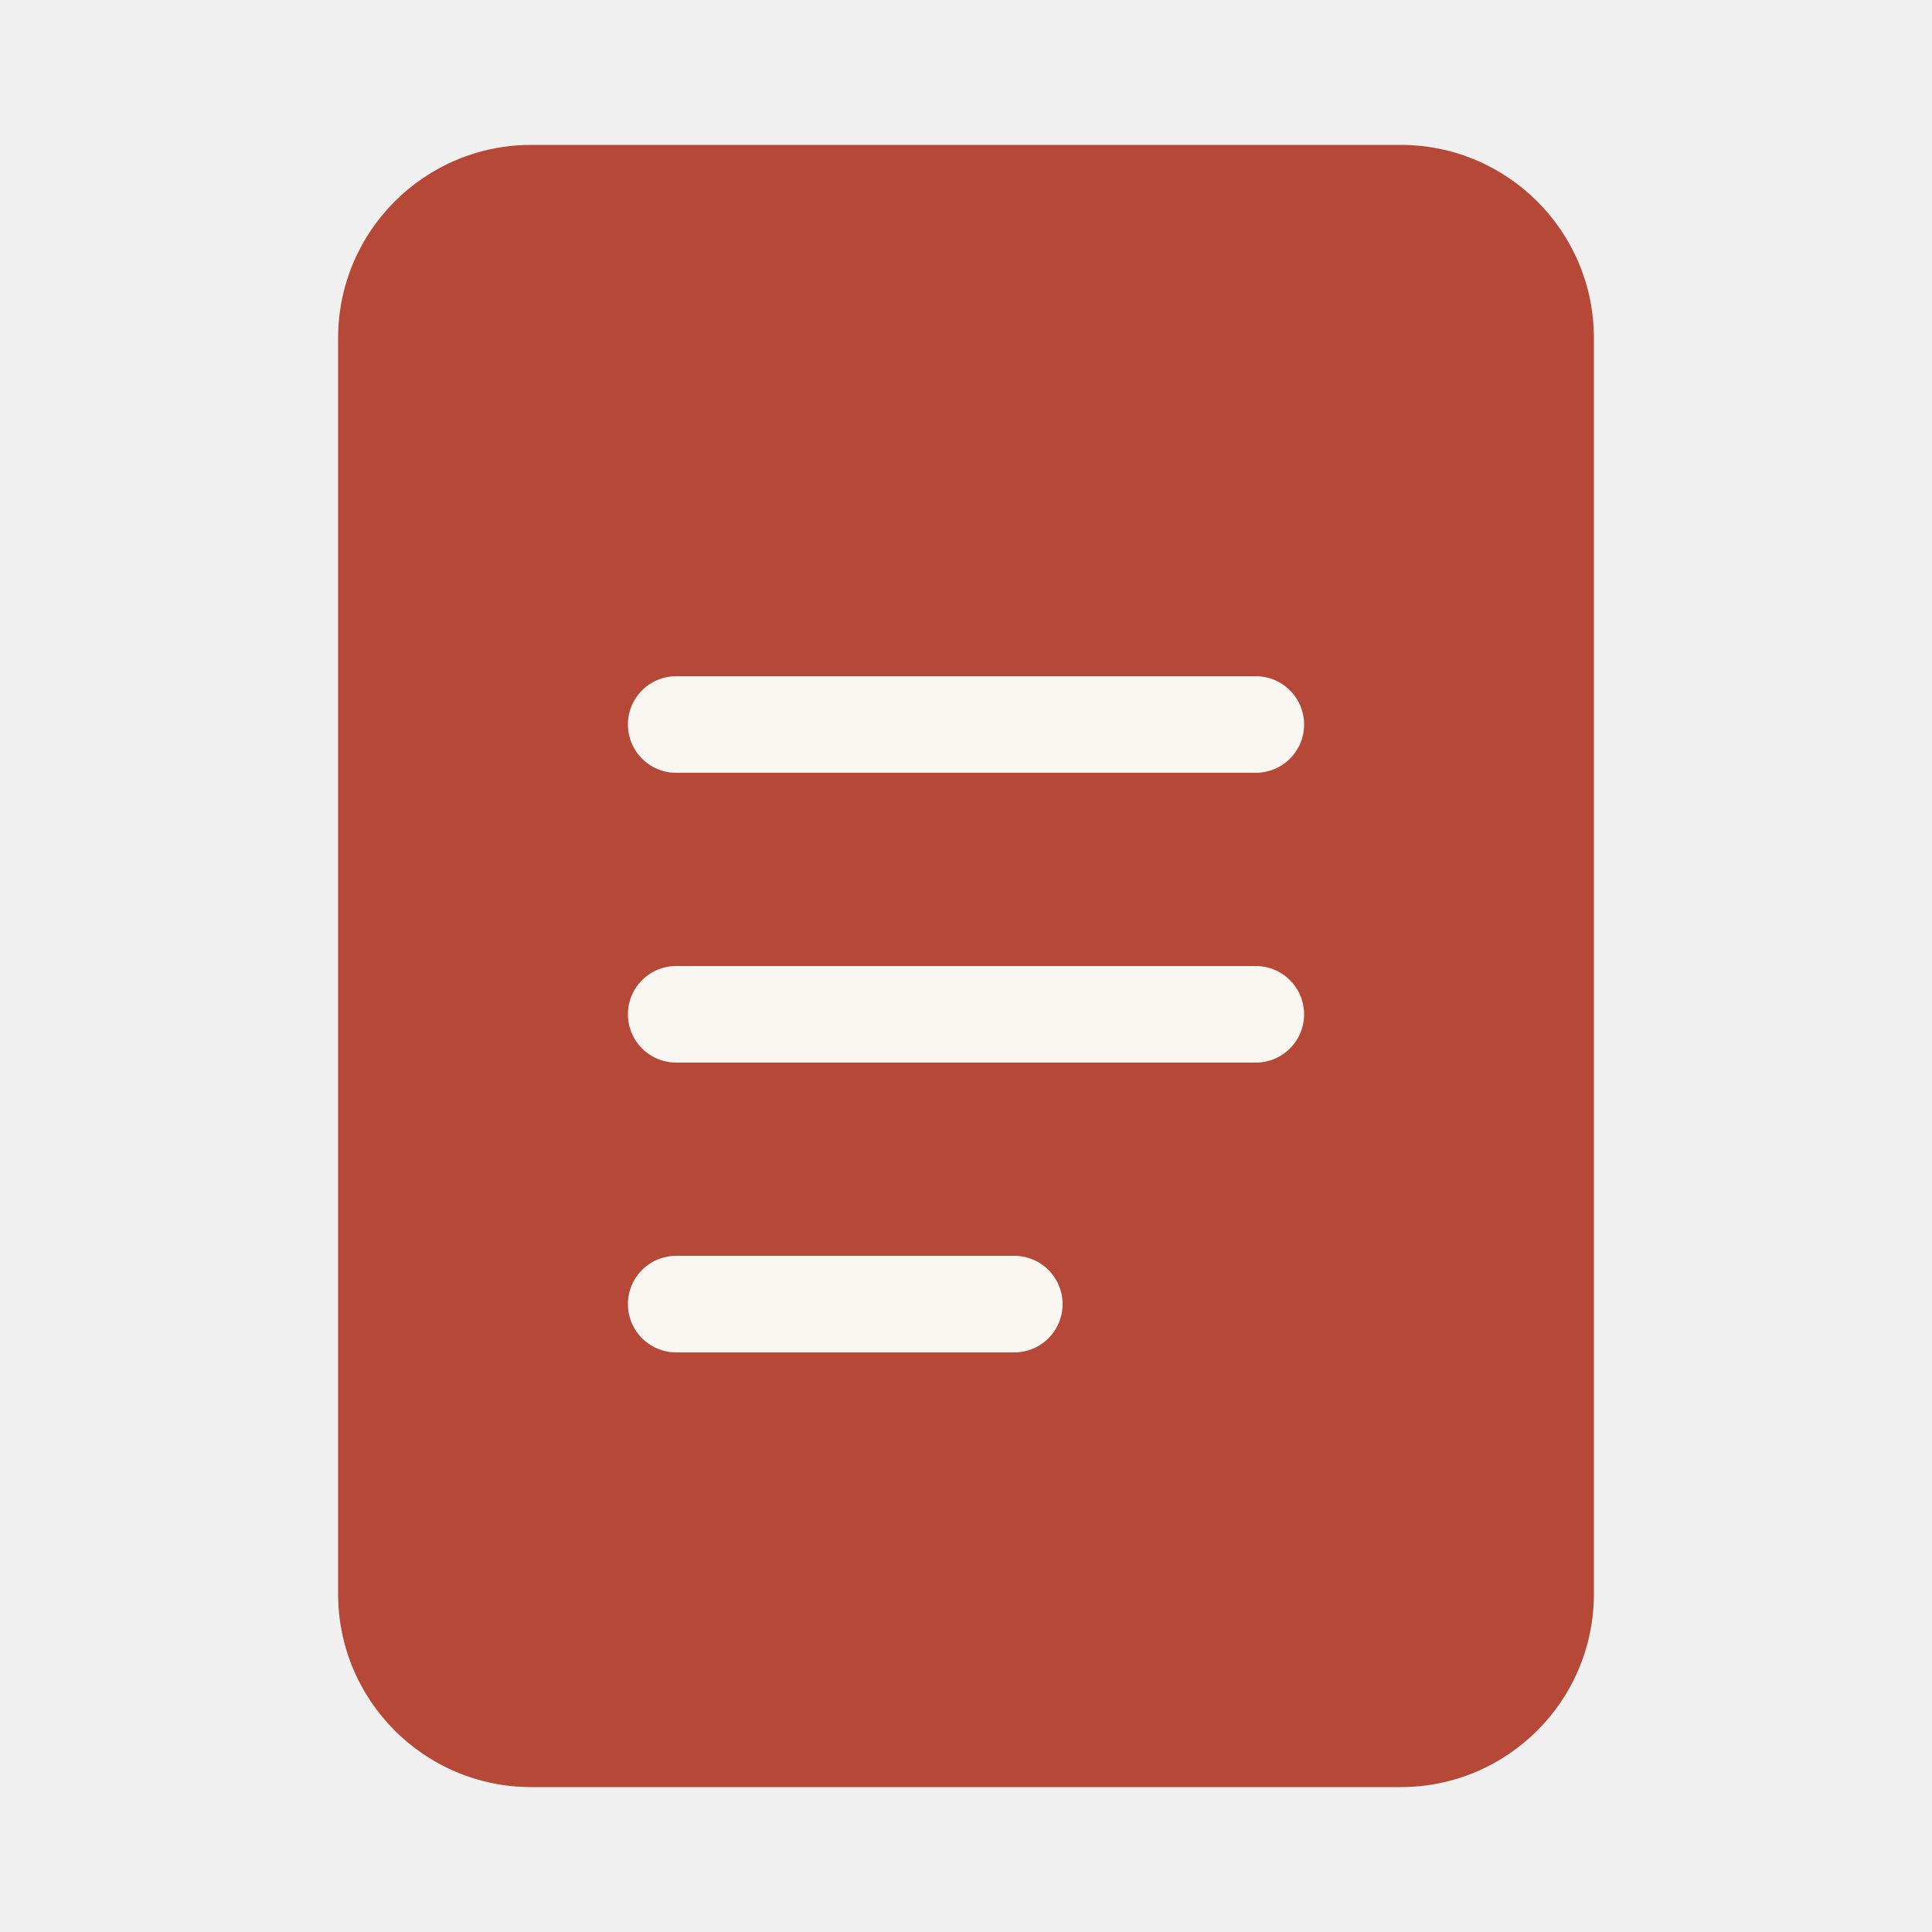
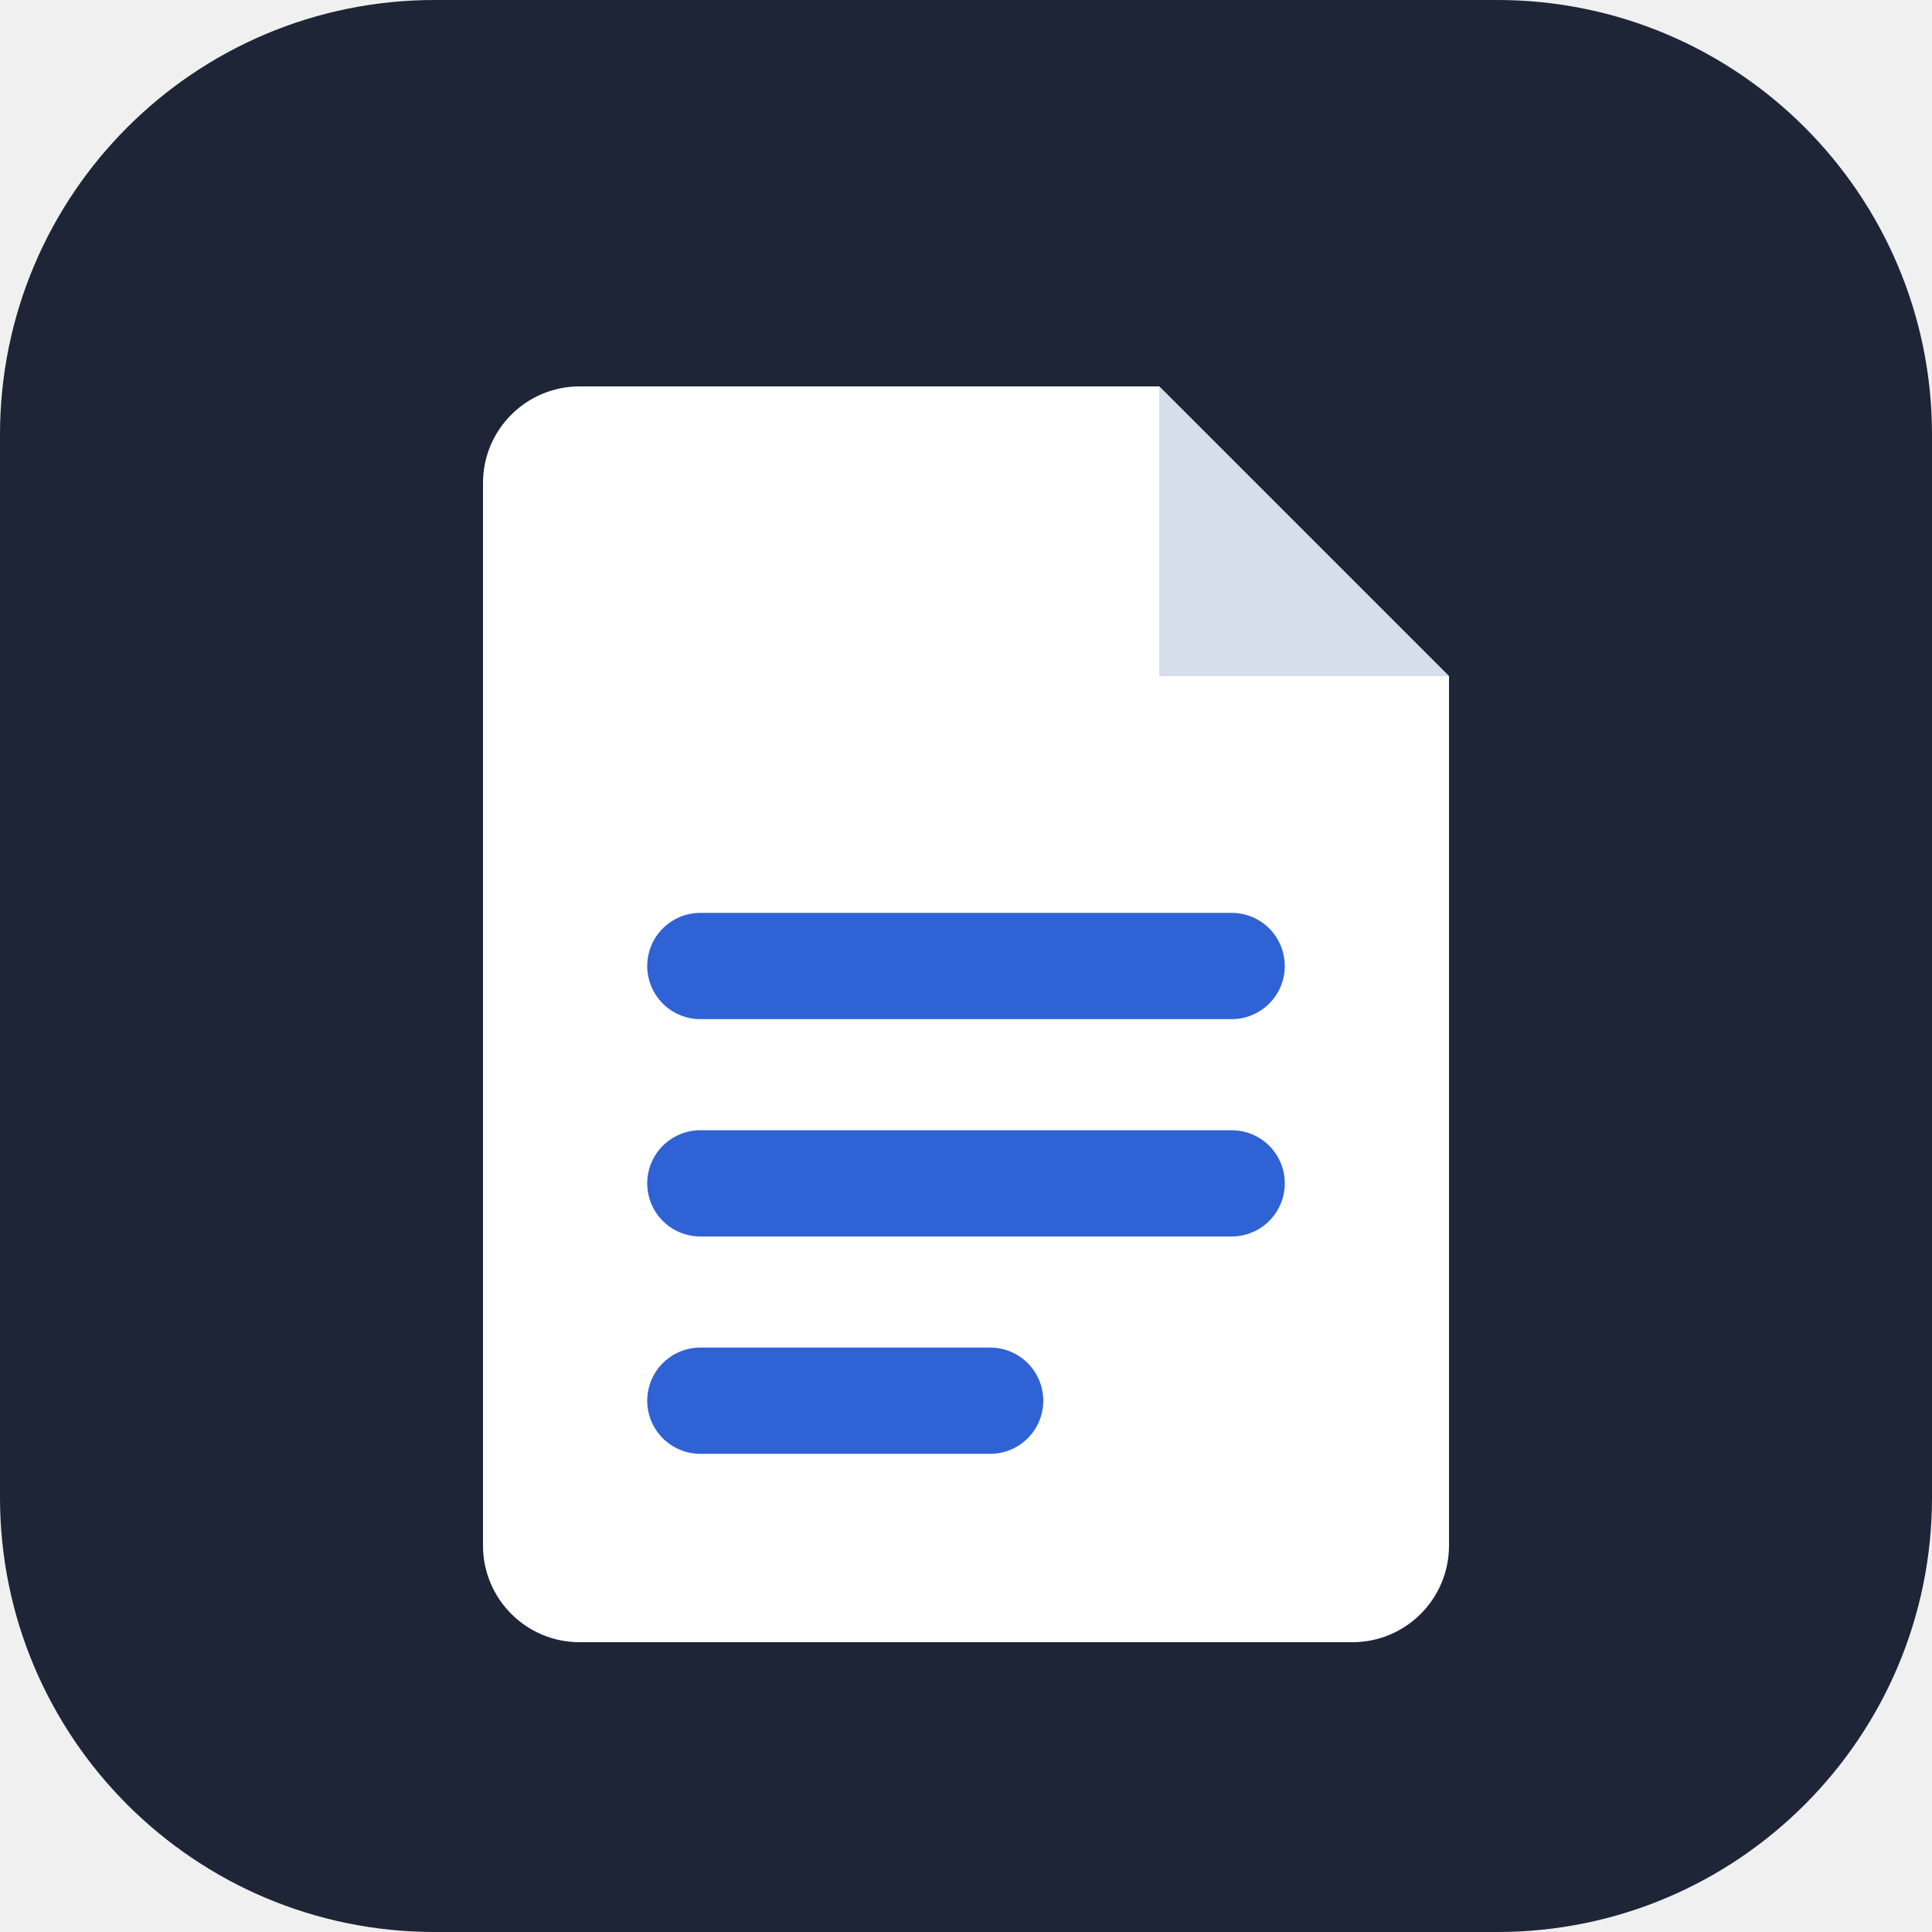
<svg xmlns="http://www.w3.org/2000/svg" viewBox="0 0 40 40">
-   <rect x="7" y="3" width="26" height="34" rx="4" fill="#b54836" />
-   <path d="M14 15h12M14 21h12M14 27h7" stroke="#faf7f2" stroke-width="2" stroke-linecap="round" />
+   <rect width="40" height="40" rx="9" fill="#1d2536" />
+   <path d="M12 8h12l6 6v18a2 2 0 0 1-2 2H12a2 2 0 0 1-2-2V10a2 2 0 0 1 2-2z" fill="#fff" />
+   <path d="M24 8v6h6" fill="#d6deeb" />
+   <path d="M14.5 20h11M14.5 24.5h11M14.5 29h6" stroke="#2f62d4" stroke-width="2.2" stroke-linecap="round" />
</svg>
